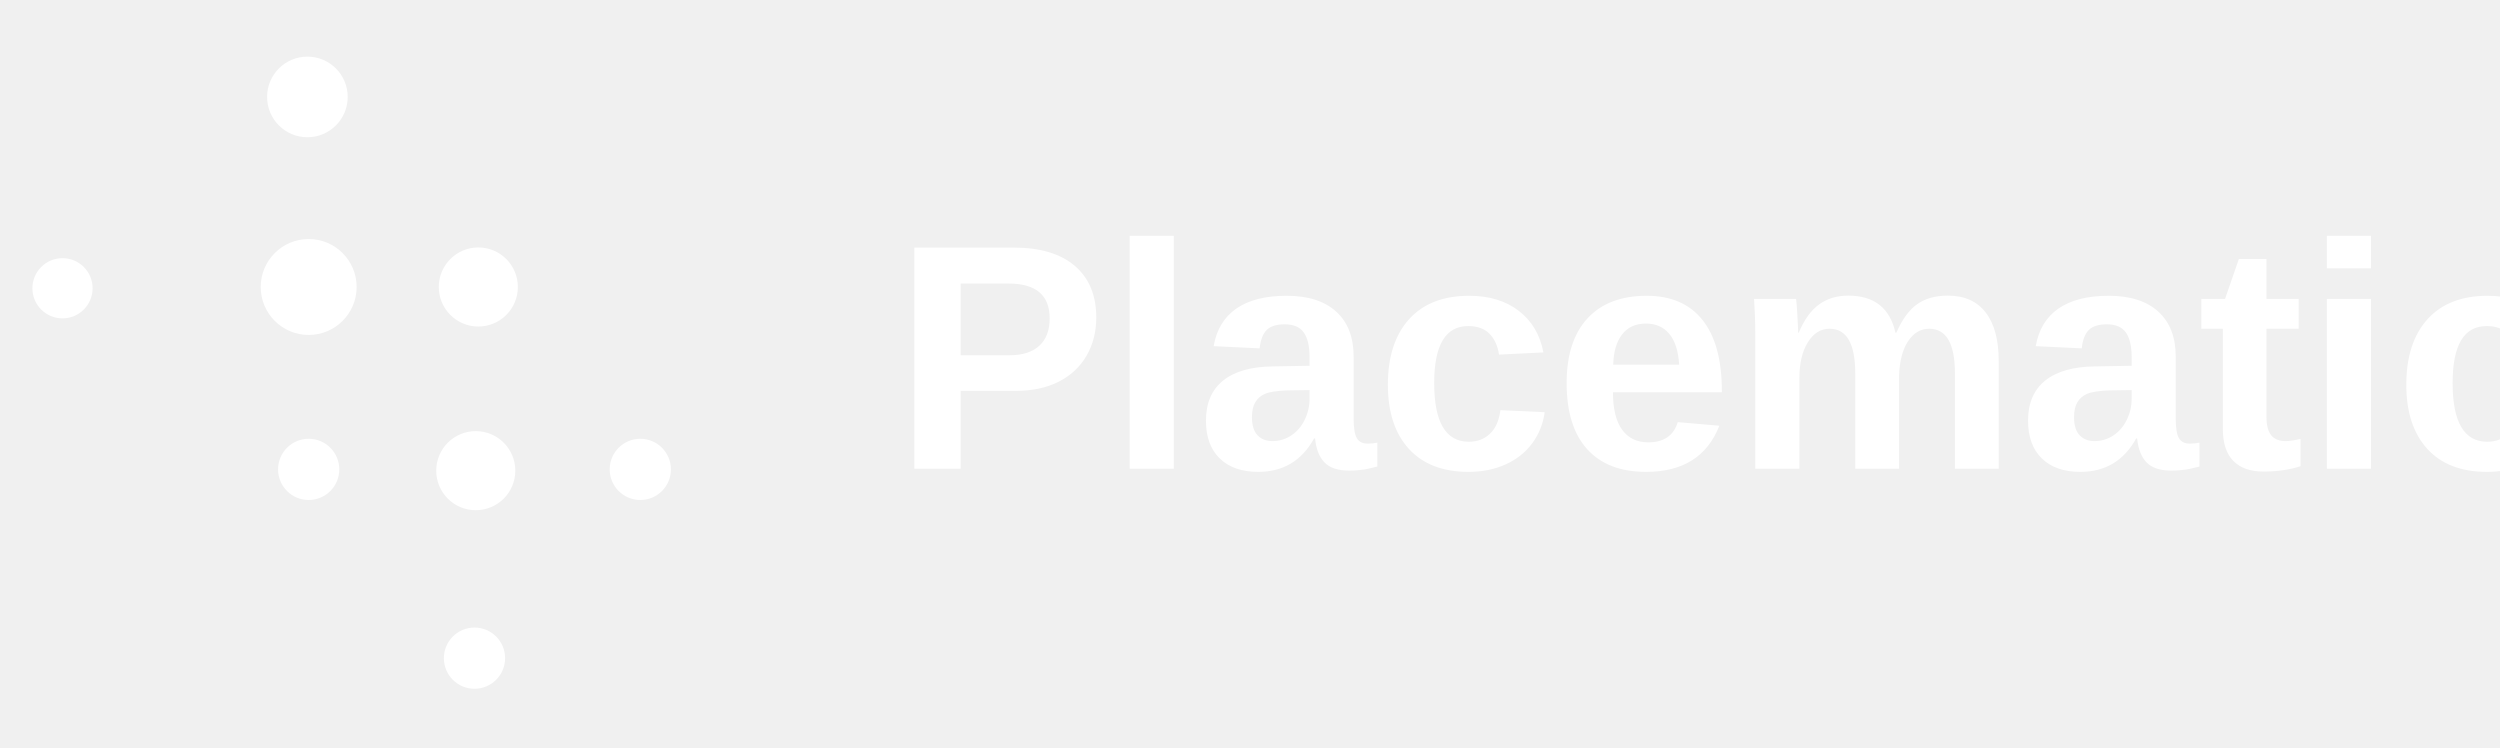
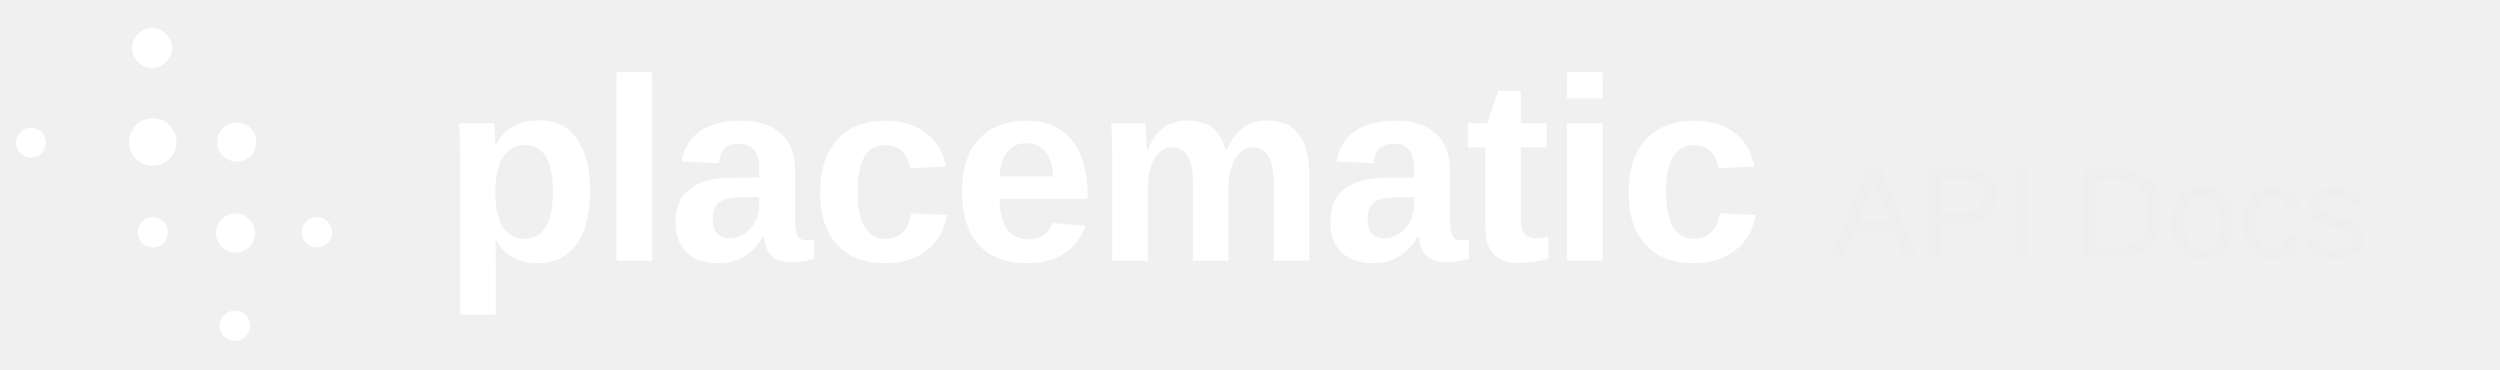
- <svg xmlns="http://www.w3.org/2000/svg" viewBox="0 0 980 293" height="35" role="img" aria-label="Placematic API Docs">
+ <svg xmlns="http://www.w3.org/2000/svg" viewBox="0 0 1980 293" height="35" role="img" aria-label="Placematic API Docs">
  <style>
    .pm-logo-dot{
-       fill:var(--accent-2,white);
+       fill:var(--accent-2,#fff);
    }

    .pm-title{
      font-family:Arial,Helvetica,sans-serif;
-       font-size:126px;
-       font-weight:700;
-       fill:white;
+       font-size:206px;
+       letter-spacing: -0.01em;
+       font-weight:600;
+       fill:#fff;
      dominant-baseline:middle;
    }

    .pm-subtitle{
      font-family:Arial,Helvetica,sans-serif;
-       font-size:92px;
-       font-weight:600;
+       font-size:102px;
+       font-weight:500;
      fill:#eee;
      dominant-baseline:middle;
    }
  </style>
  <circle class="pm-logo-dot" cx="120.5" cy="38.0" r="15.8" />
  <circle class="pm-logo-dot" cx="24.5" cy="113.0" r="11.8" />
  <circle class="pm-logo-dot" cx="121.0" cy="112.5" r="18.8" />
  <circle class="pm-logo-dot" cx="187.5" cy="112.5" r="15.5" />
  <circle class="pm-logo-dot" cx="121.0" cy="184.0" r="12.0" />
  <circle class="pm-logo-dot" cx="186.5" cy="184.5" r="15.5" />
  <circle class="pm-logo-dot" cx="251.0" cy="184.0" r="12.0" />
  <circle class="pm-logo-dot" cx="186.0" cy="258.0" r="12.0" />
  <text x="350" y="148" class="pm-title">
-       Placematic
+       placematic
  </text>
-   <text x="1050" y="160" class="pm-subtitle">
+   <text x="1450" y="175" class="pm-subtitle">
      API Docs
  </text>
</svg>
